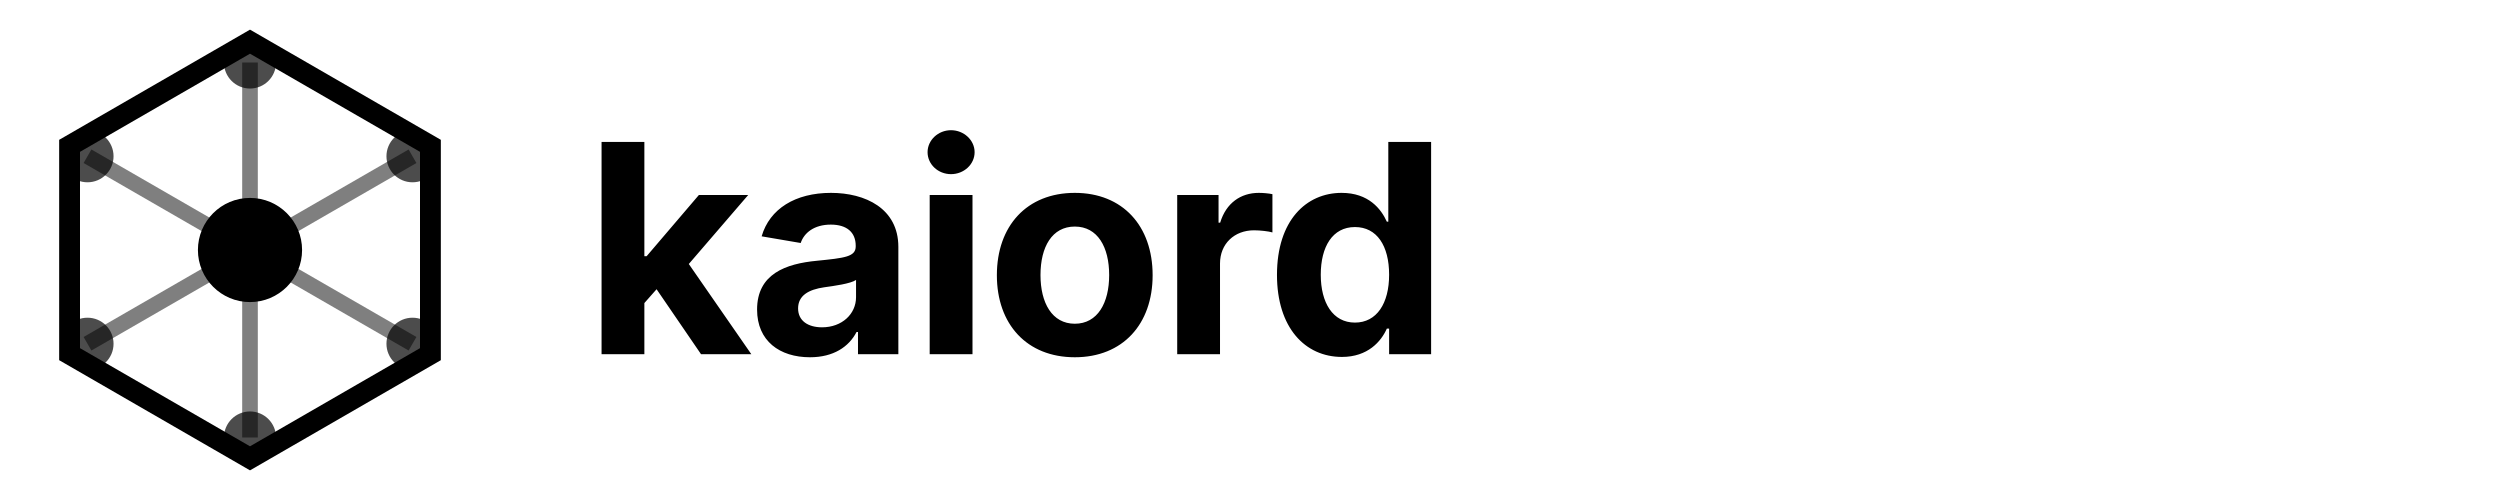
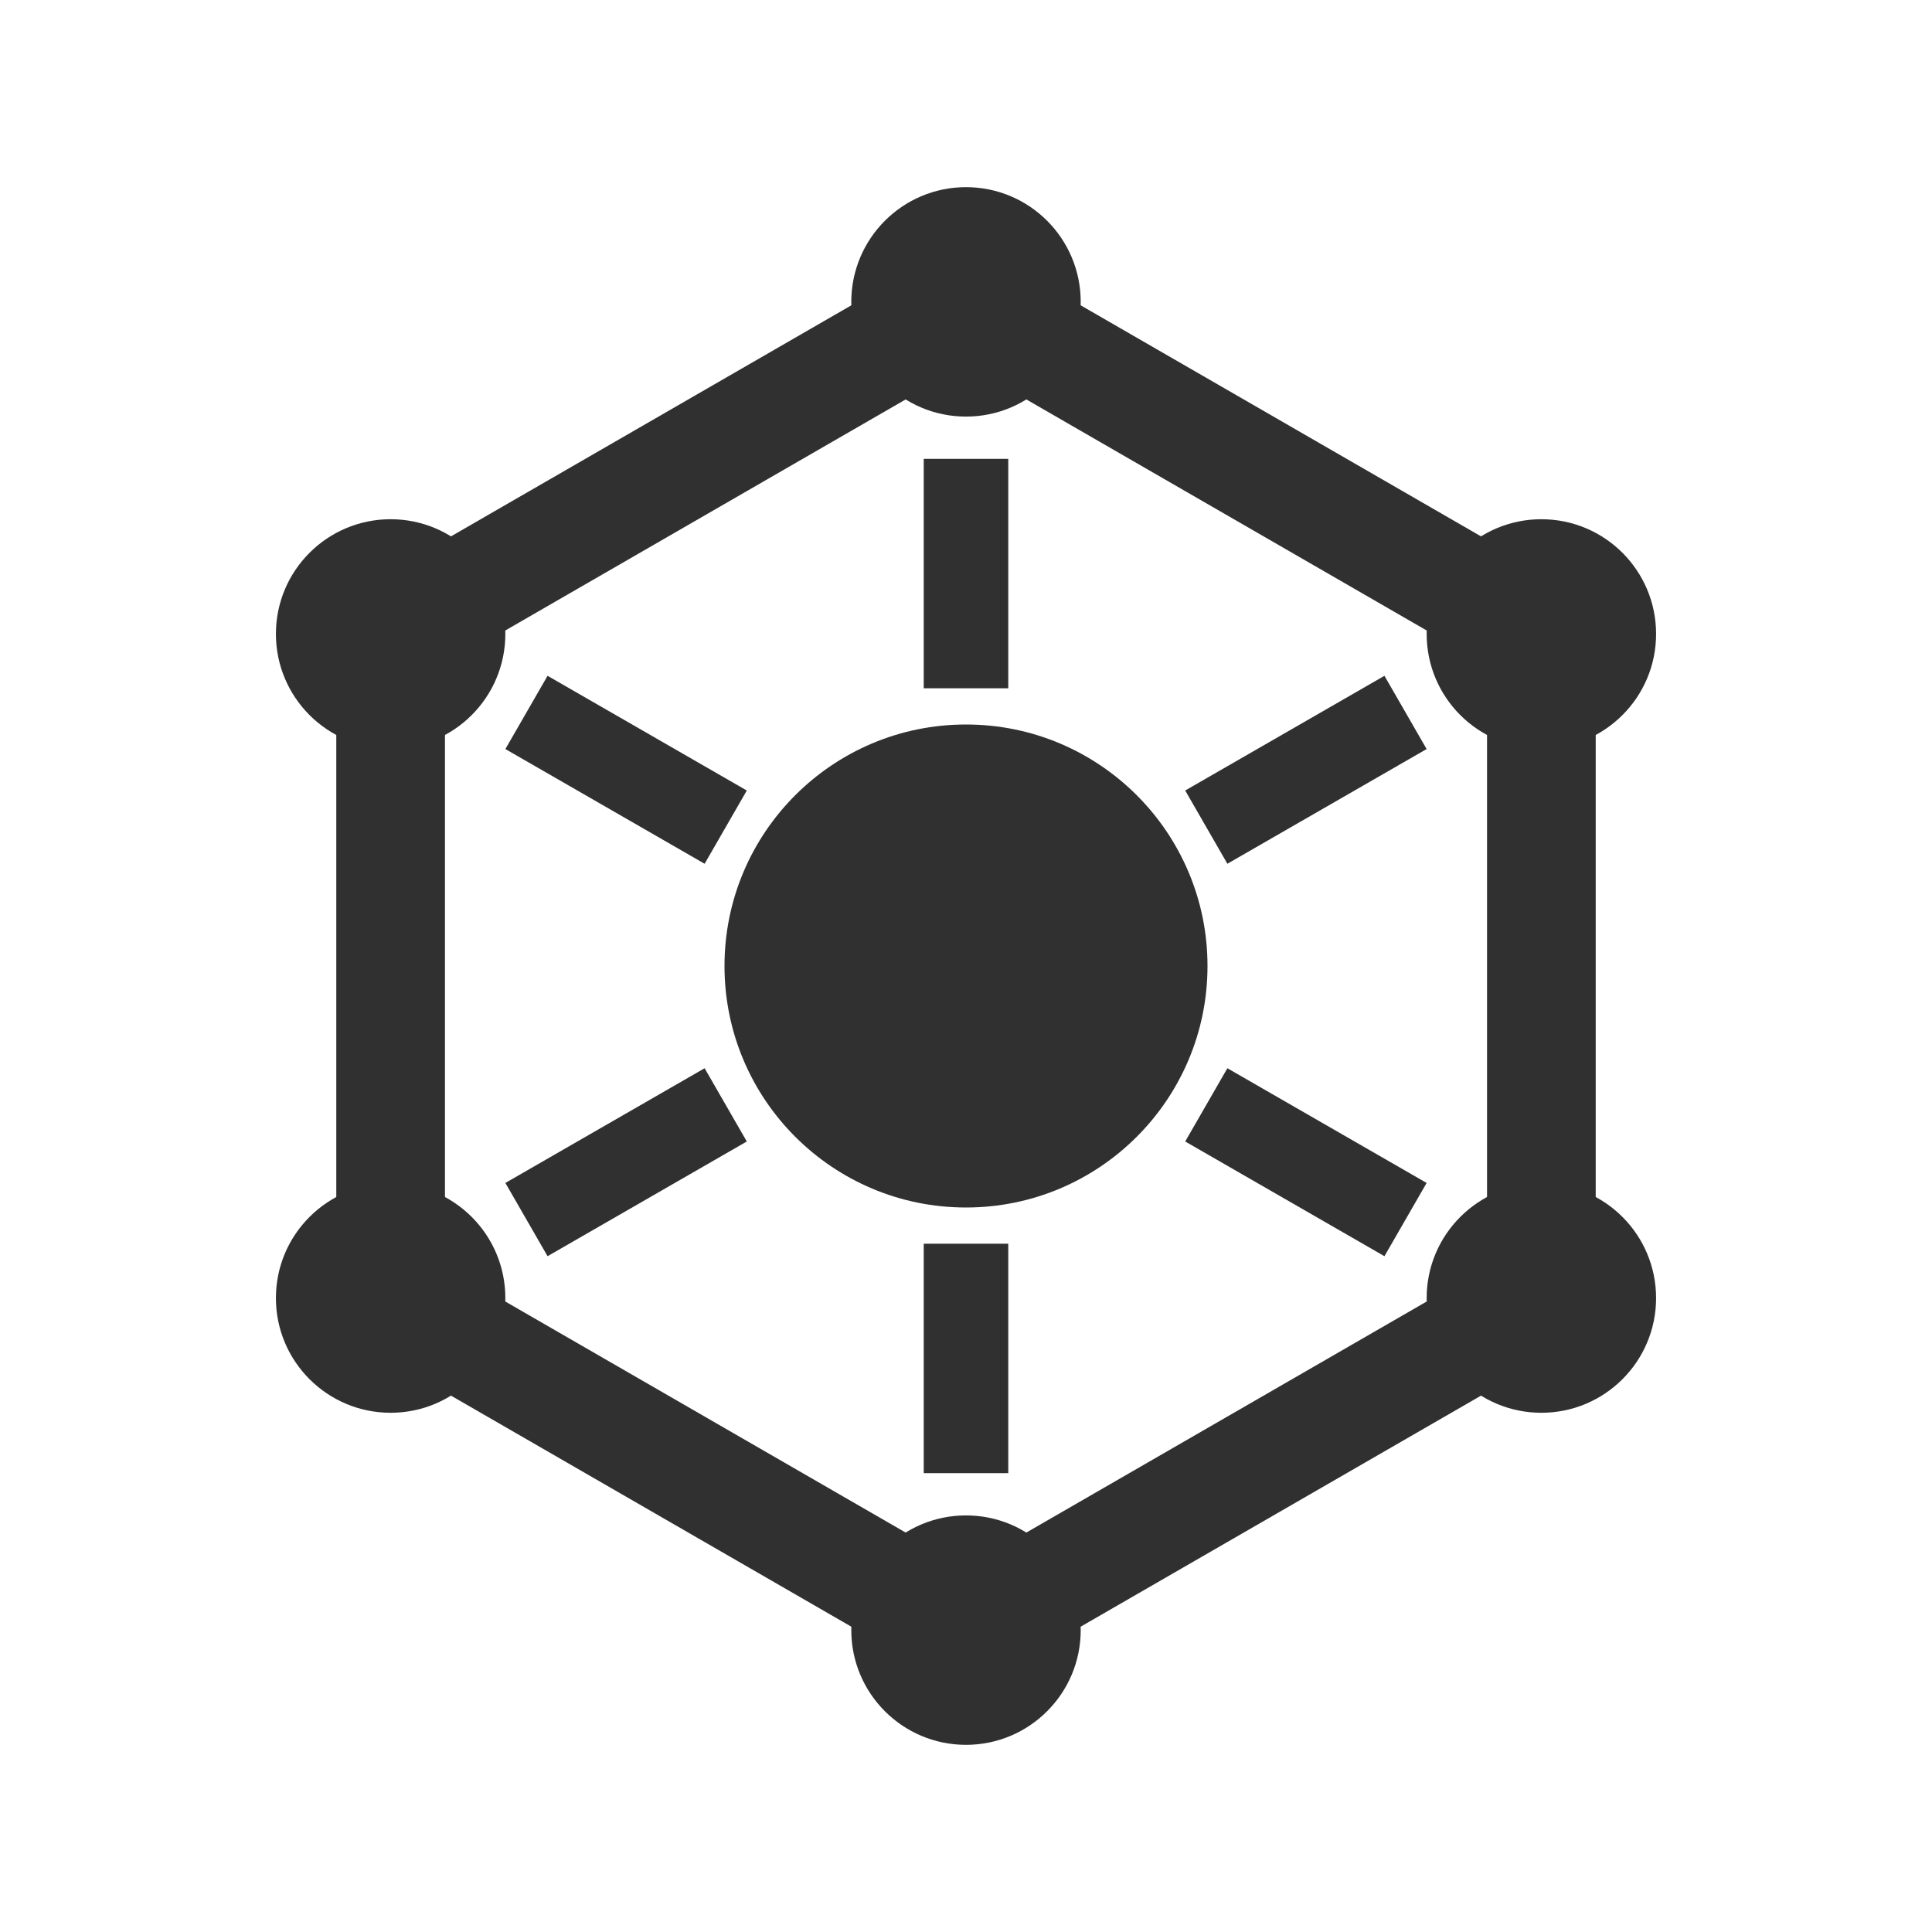
- <svg xmlns="http://www.w3.org/2000/svg" viewBox="0 0 240 48" fill="none">
-   <g transform="translate(4, 4)">
-     <path d="M20 0L37.32 10L37.32 30L20 40L2.68 30L2.68 10Z" stroke="currentColor" stroke-width="2" fill="none" />
-     <circle cx="20" cy="20" r="5" fill="currentColor" />
-     <line x1="20" y1="20" x2="20" y2="2" stroke="currentColor" stroke-width="1.5" opacity="0.5" />
-     <line x1="20" y1="20" x2="35.6" y2="11" stroke="currentColor" stroke-width="1.5" opacity="0.5" />
-     <line x1="20" y1="20" x2="35.6" y2="29" stroke="currentColor" stroke-width="1.5" opacity="0.5" />
-     <line x1="20" y1="20" x2="20" y2="38" stroke="currentColor" stroke-width="1.5" opacity="0.5" />
-     <line x1="20" y1="20" x2="4.4" y2="29" stroke="currentColor" stroke-width="1.5" opacity="0.5" />
-     <line x1="20" y1="20" x2="4.4" y2="11" stroke="currentColor" stroke-width="1.5" opacity="0.5" />
-     <circle cx="20" cy="2" r="2.5" fill="currentColor" opacity="0.7" />
-     <circle cx="35.6" cy="11" r="2.5" fill="currentColor" opacity="0.7" />
-     <circle cx="35.6" cy="29" r="2.5" fill="currentColor" opacity="0.7" />
-     <circle cx="20" cy="38" r="2.5" fill="currentColor" opacity="0.7" />
-     <circle cx="4.4" cy="29" r="2.5" fill="currentColor" opacity="0.7" />
-     <circle cx="4.4" cy="11" r="2.5" fill="currentColor" opacity="0.7" />
-   </g>
-   <text x="56" y="34" font-family="system-ui, -apple-system, sans-serif" font-size="28" font-weight="700" letter-spacing="-0.5" fill="currentColor">kaiord</text>
+ <svg xmlns="http://www.w3.org/2000/svg" viewBox="0 0 32 32" fill="none" role="img" aria-label="Kaiord">
+   <path d="M16 5L6.47 10.5L6.47 21.5L16 27L25.53 21.5L25.53 10.5Z" stroke="#303030" stroke-width="1.8" stroke-linejoin="round" />
+   <line x1="16" y1="11.4" x2="16" y2="7.6" stroke="#303030" stroke-width="1.4" />
+   <line x1="12.02" y1="13.7" x2="8.72" y2="11.8" stroke="#303030" stroke-width="1.4" />
+   <line x1="12.02" y1="18.3" x2="8.72" y2="20.2" stroke="#303030" stroke-width="1.4" />
+   <line x1="16" y1="20.6" x2="16" y2="24.4" stroke="#303030" stroke-width="1.4" />
+   <line x1="19.98" y1="18.3" x2="23.28" y2="20.2" stroke="#303030" stroke-width="1.4" />
+   <line x1="19.98" y1="13.7" x2="23.28" y2="11.8" stroke="#303030" stroke-width="1.4" />
+   <circle cx="16" cy="5" r="1.9" fill="#303030" />
+   <circle cx="6.47" cy="10.5" r="1.9" fill="#303030" />
+   <circle cx="6.47" cy="21.5" r="1.9" fill="#303030" />
+   <circle cx="16" cy="27" r="1.9" fill="#303030" />
+   <circle cx="25.53" cy="21.5" r="1.9" fill="#303030" />
+   <circle cx="25.53" cy="10.5" r="1.9" fill="#303030" />
+   <circle cx="16" cy="16" r="4" fill="#303030" />
</svg>
